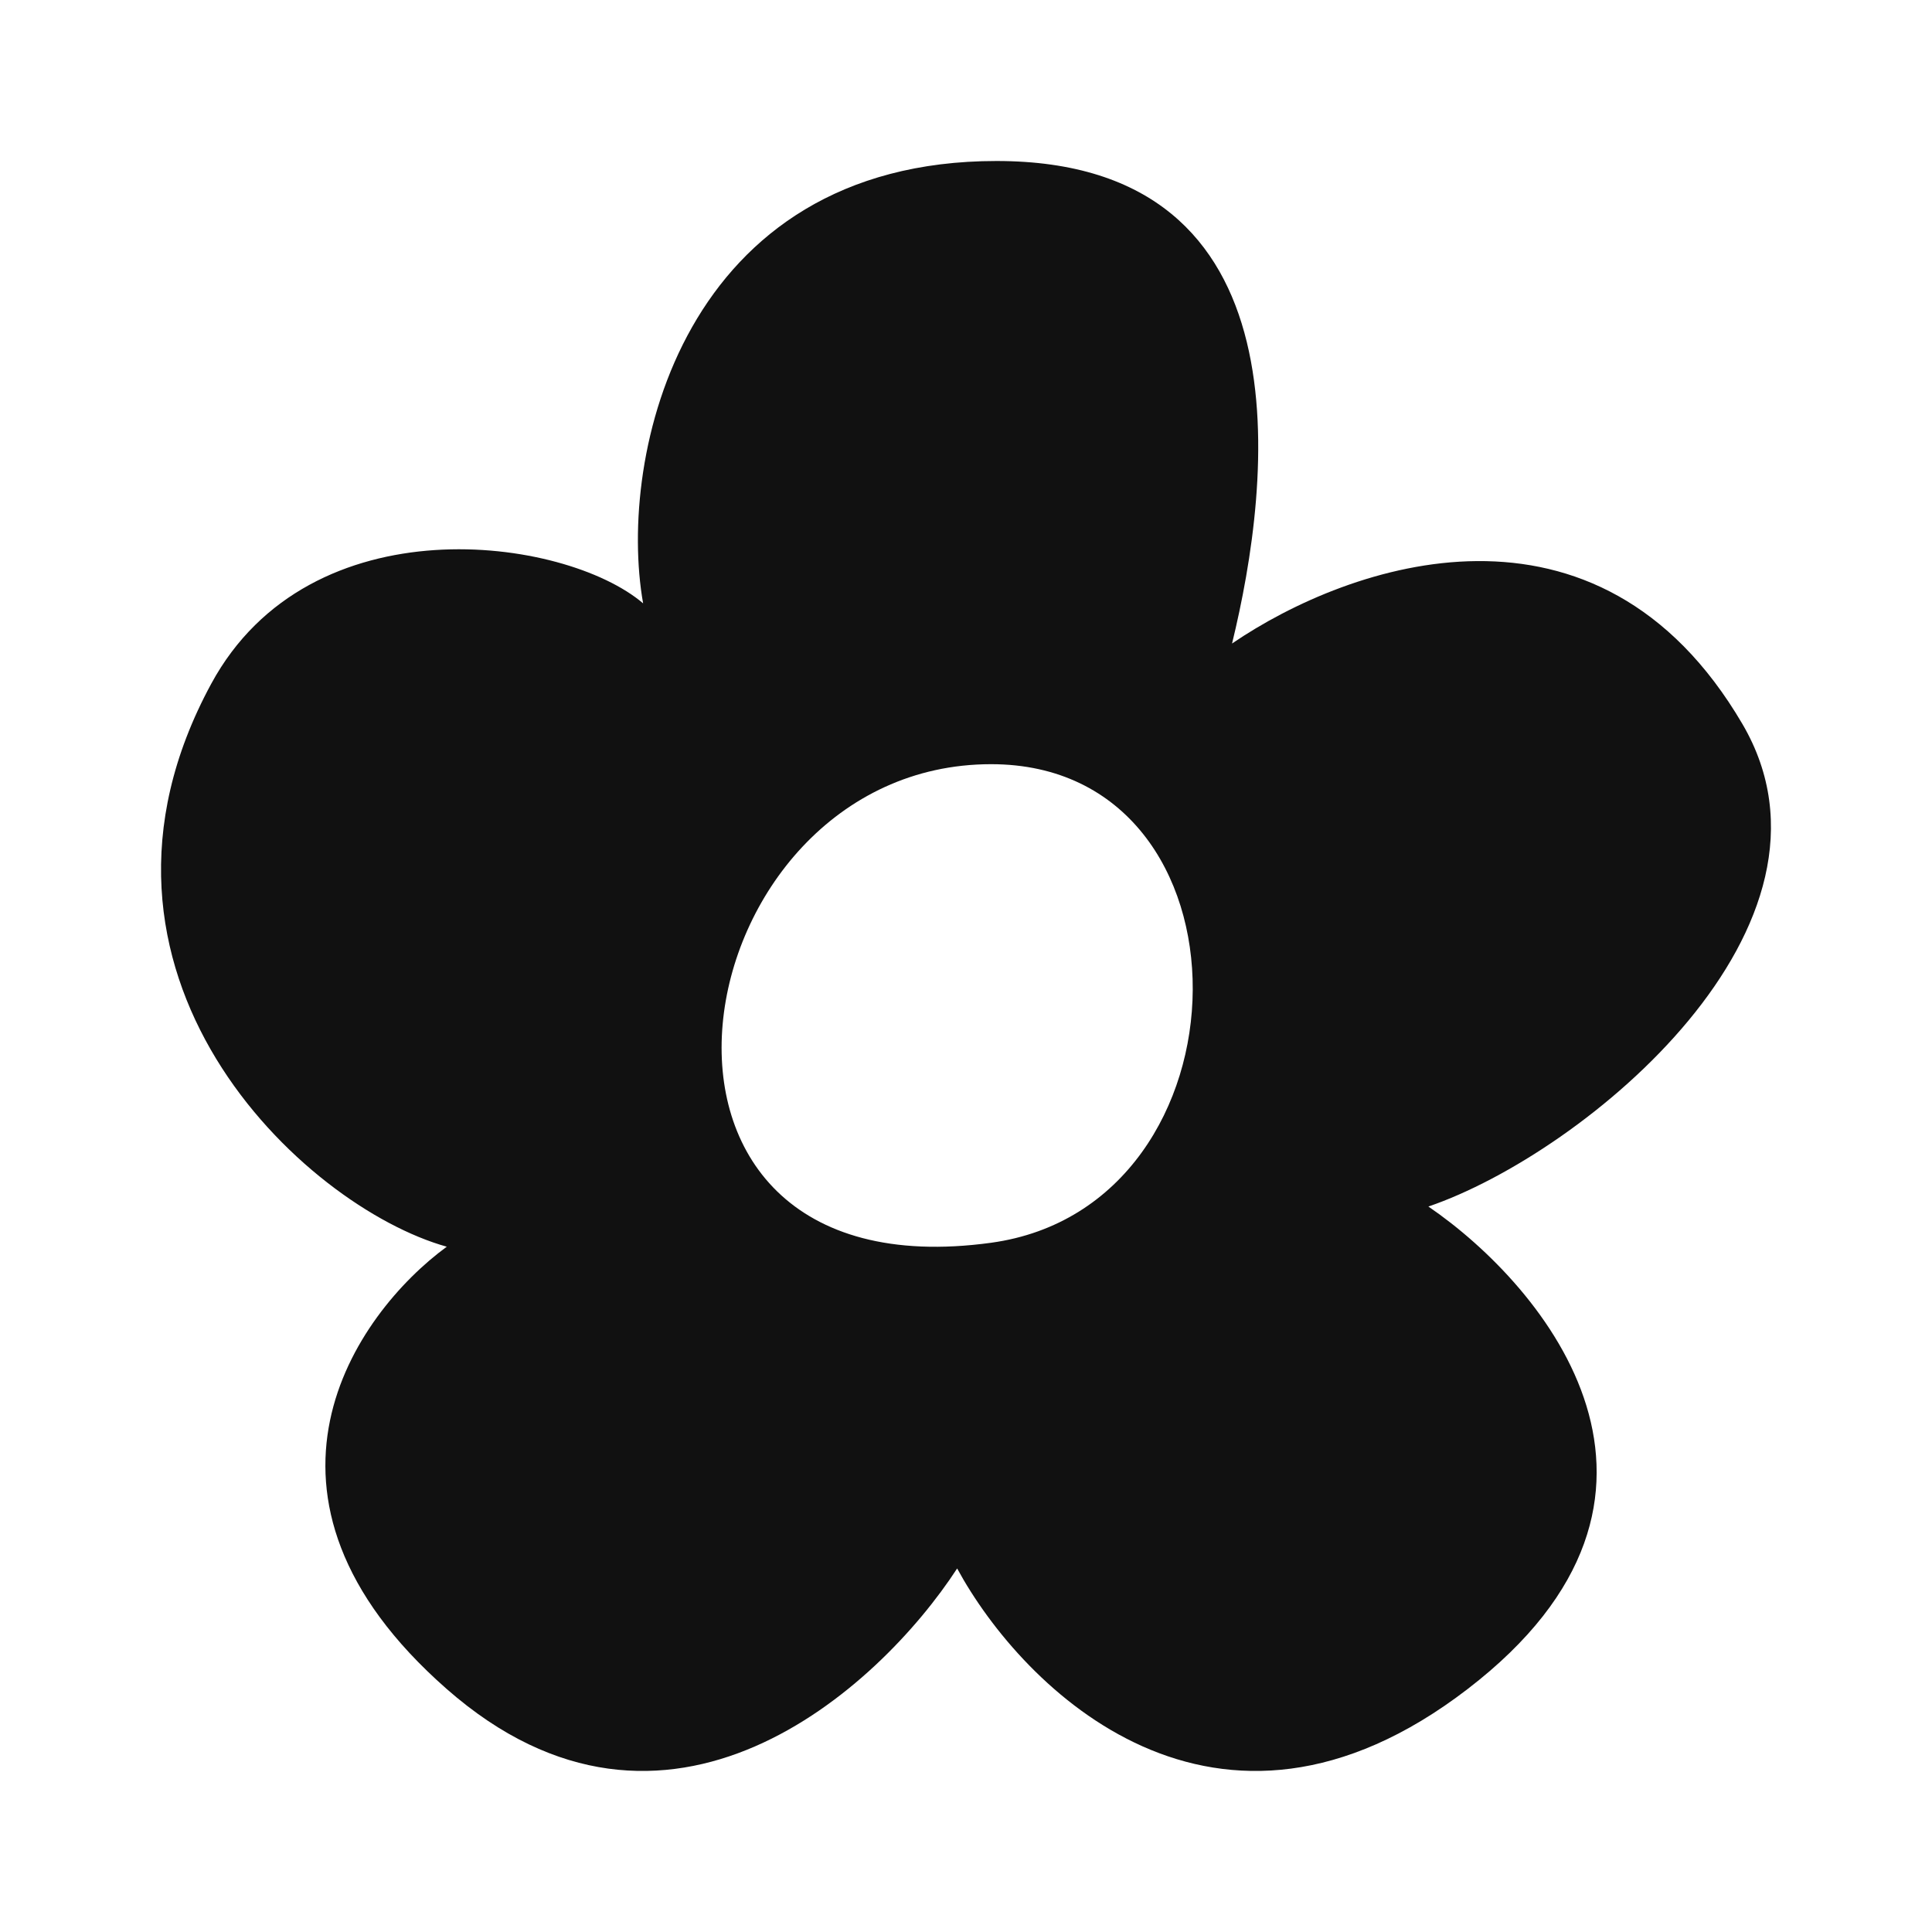
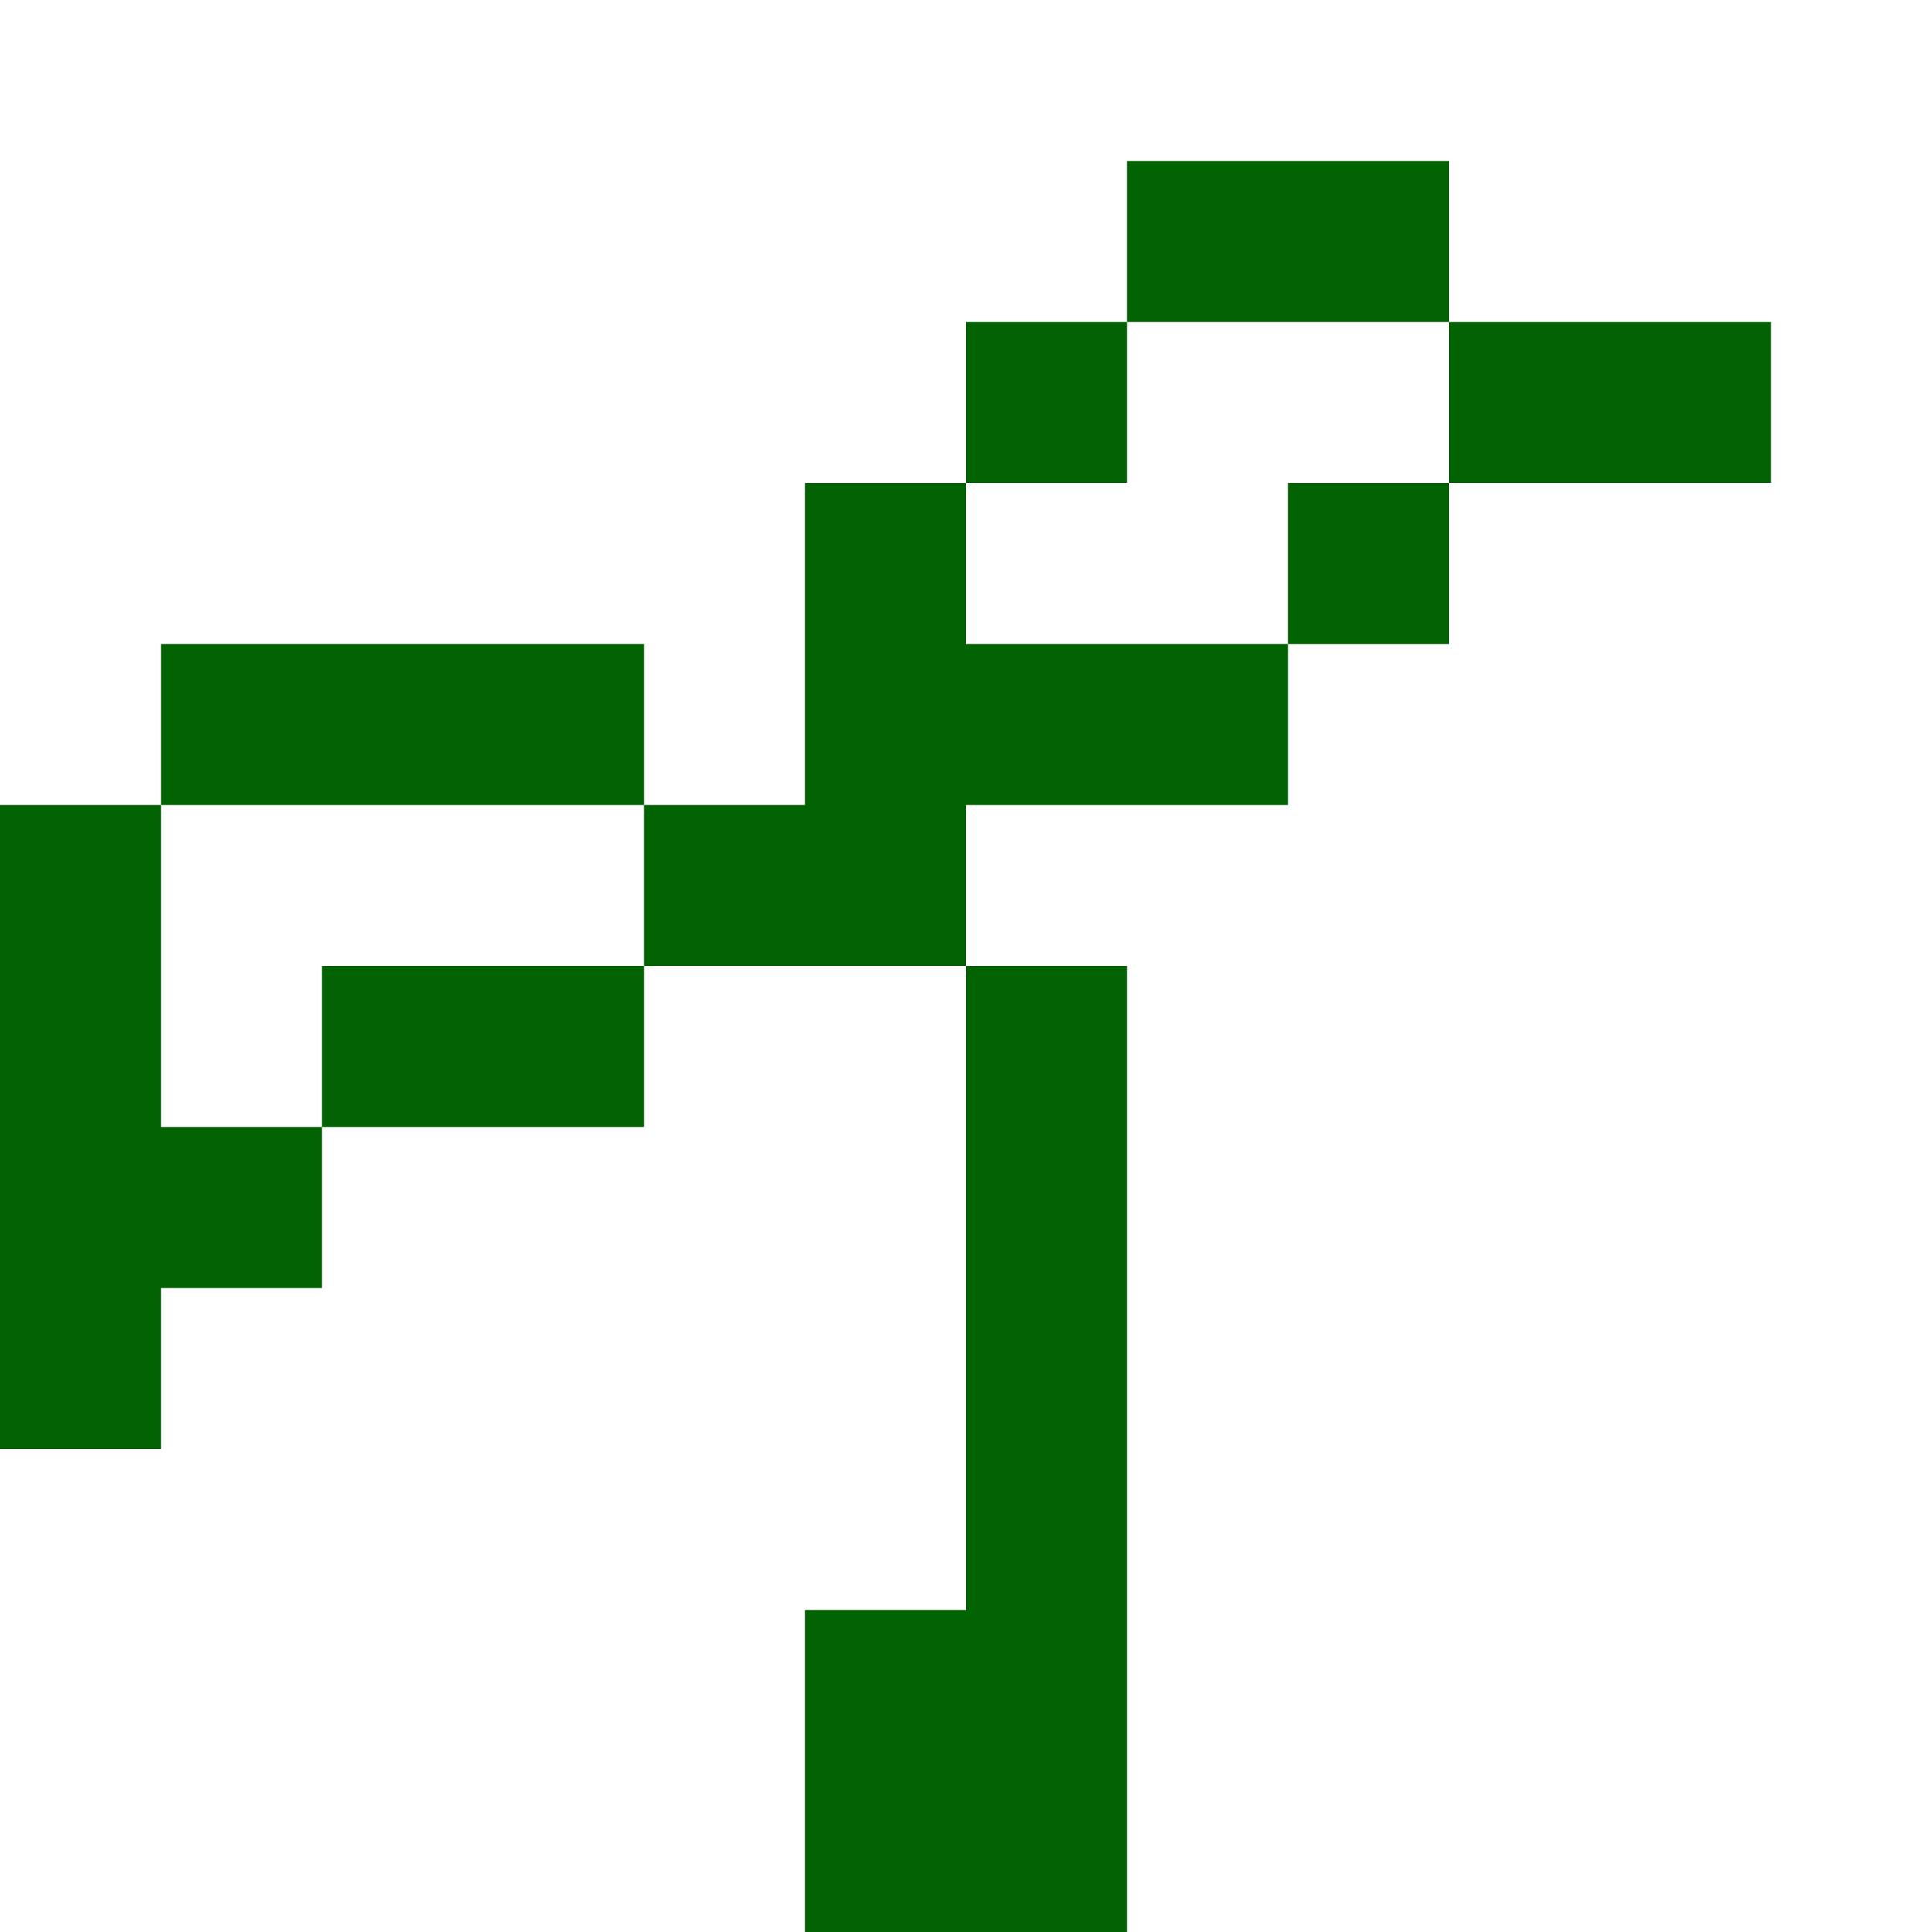
- <svg xmlns="http://www.w3.org/2000/svg" width="24" height="24" viewBox="0 0 24 24" fill="none">
-   <path id="favicon-path" d="M12.379 2C16.28 2 15.793 5.996 15.305 7.994C16.769 6.995 19.85 5.929 21.645 8.994C23.108 11.492 19.695 14.322 17.744 14.988C19.207 15.988 21.352 18.585 18.231 20.982C15.11 23.38 12.703 20.983 11.89 19.484C10.915 20.983 8.282 23.38 5.55 20.982C2.819 18.585 4.412 16.32 5.55 15.487C3.762 14.988 0.673 12.091 2.624 8.494C3.852 6.229 7.013 6.663 7.989 7.495C7.664 5.663 8.477 2 12.379 2ZM12.312 9.493C8.427 9.493 7.304 16.125 12.312 15.438C15.622 14.983 15.681 9.493 12.312 9.493Z" fill="#111" />
+ <svg xmlns="http://www.w3.org/2000/svg" width="1em" height="1em" viewBox="0 0 12 12">
+   <path fill="#016302" d="M4 6H2v1h2Zm0 0h2V5h2V4H6V3H5v2H4ZM0 9h1V8h1V7H1V5H0Zm5 3h2V6H6v4H5ZM1 5h3V4H1Zm5-2h1V2H6Zm2 1h1V3H8ZM7 2h2V1H7Zm2 1h2V2H9Zm0 0" />
</svg>
